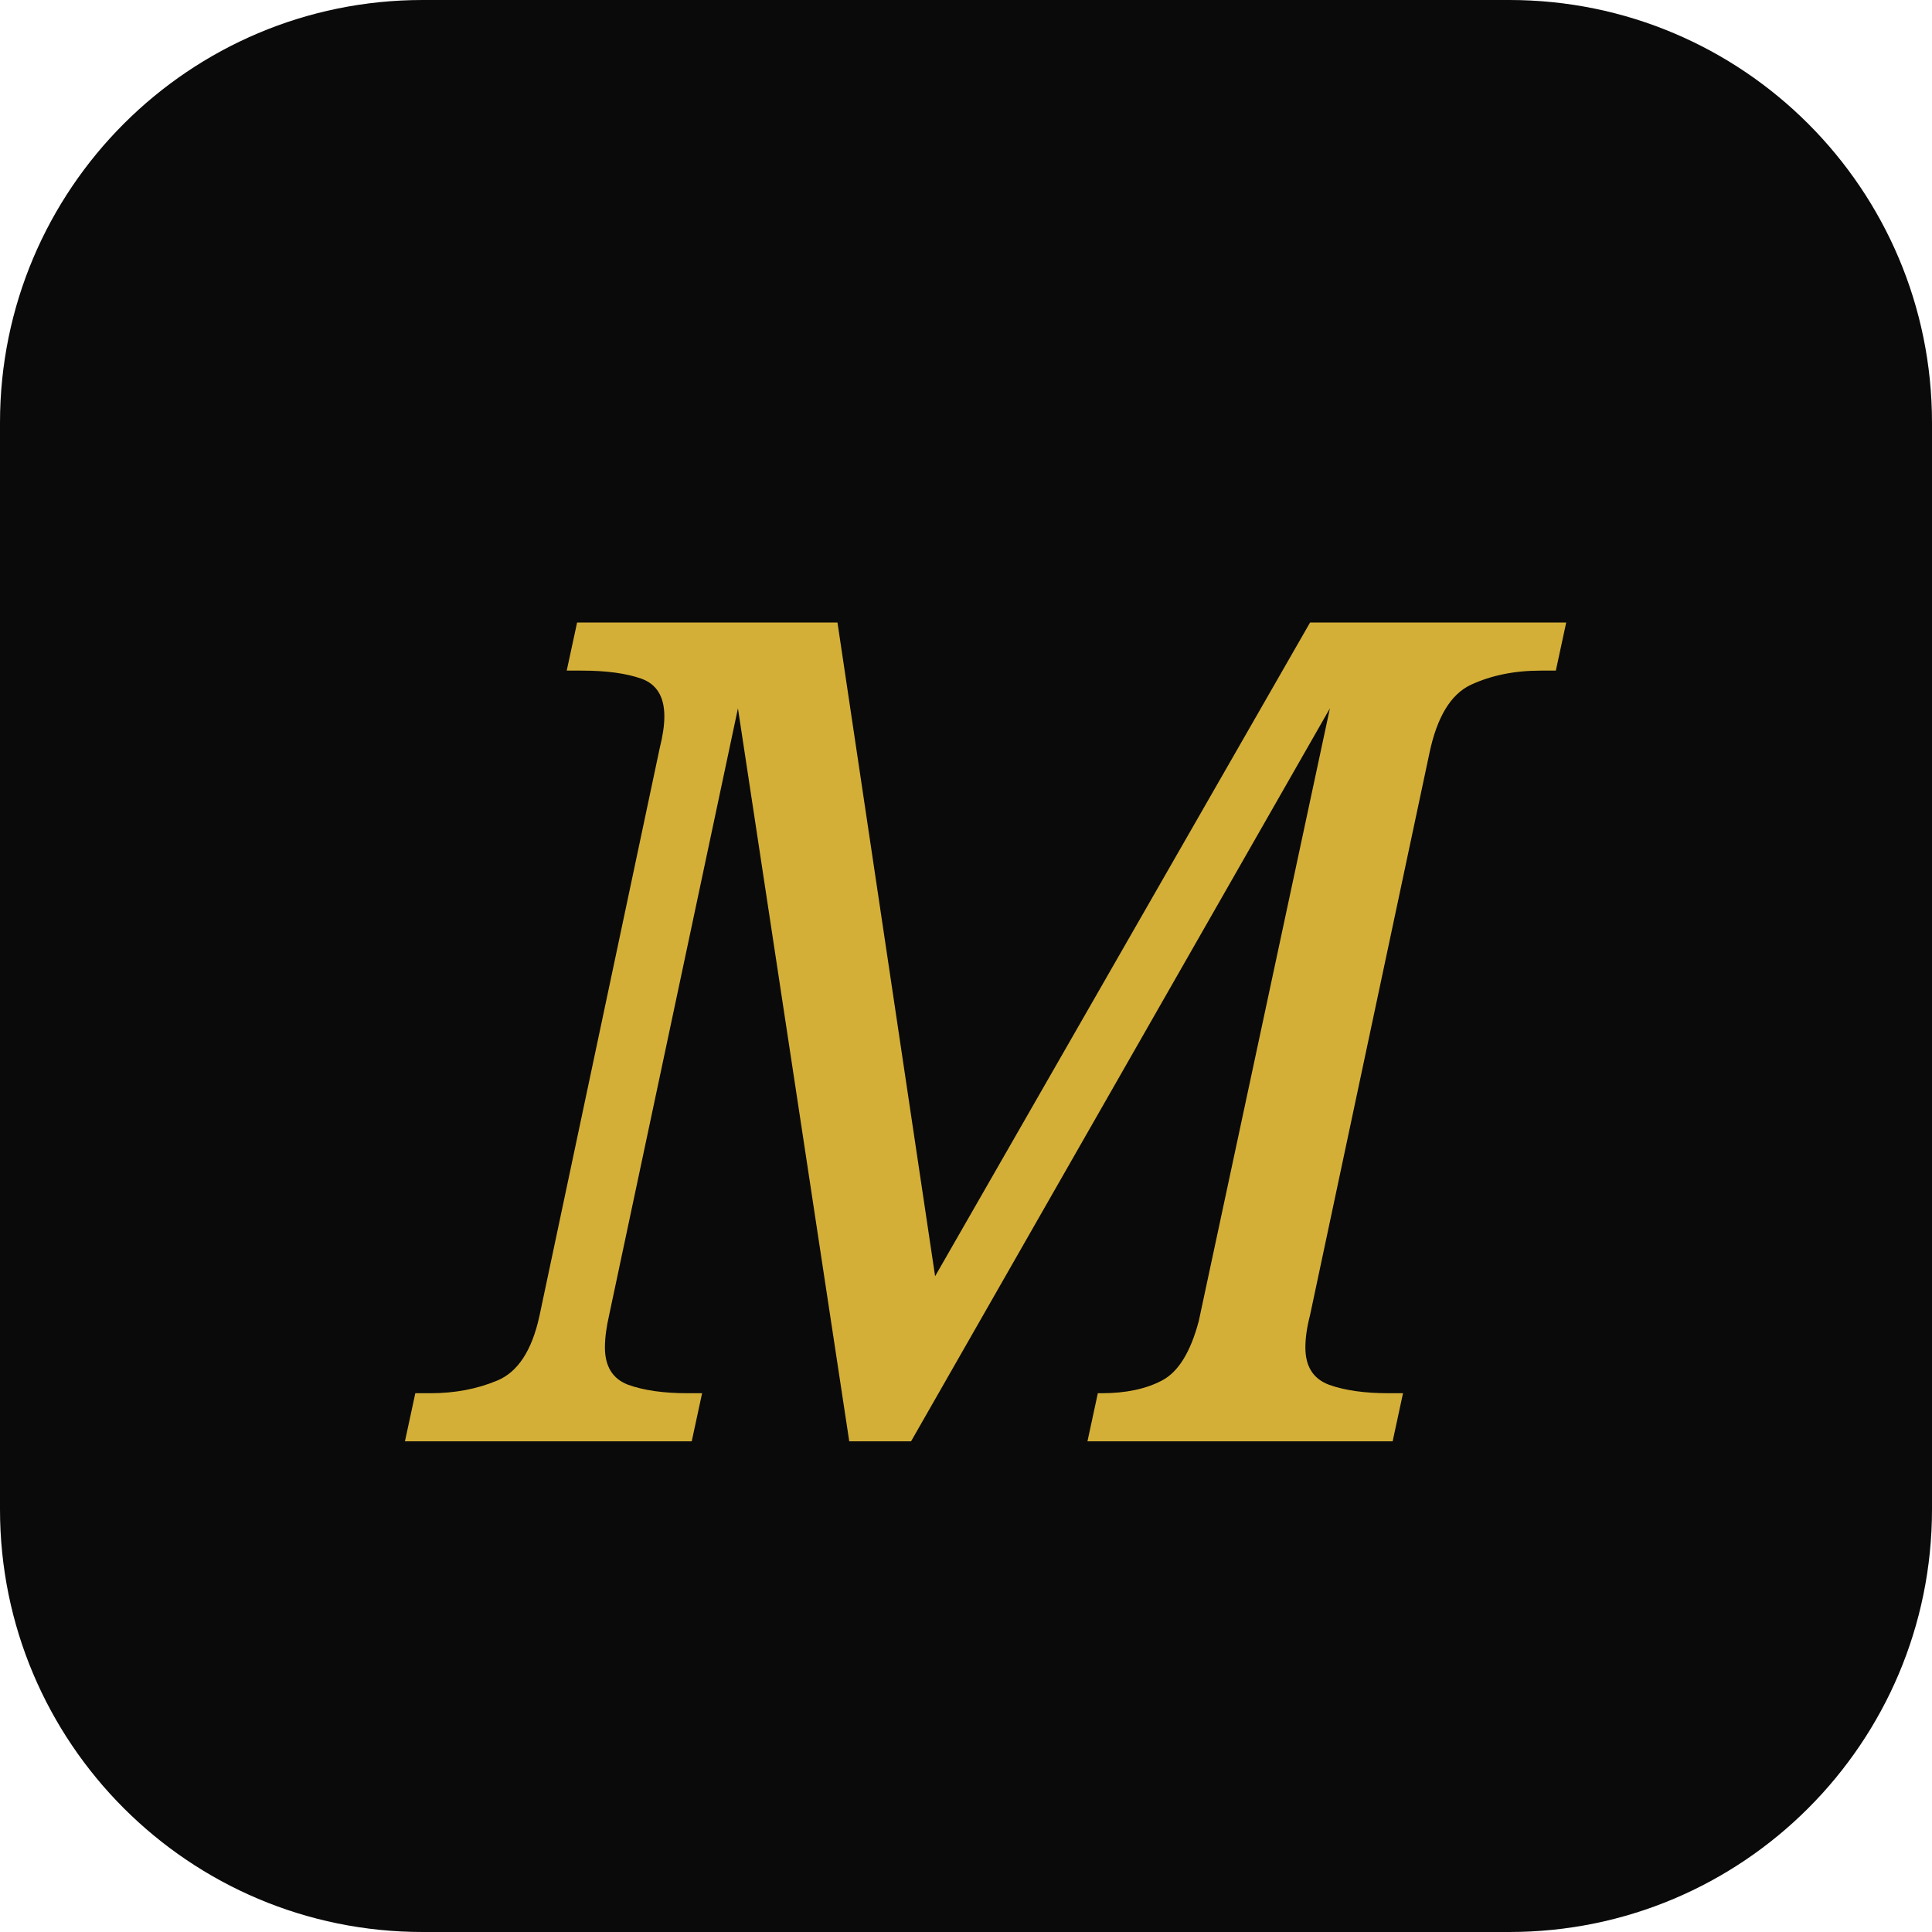
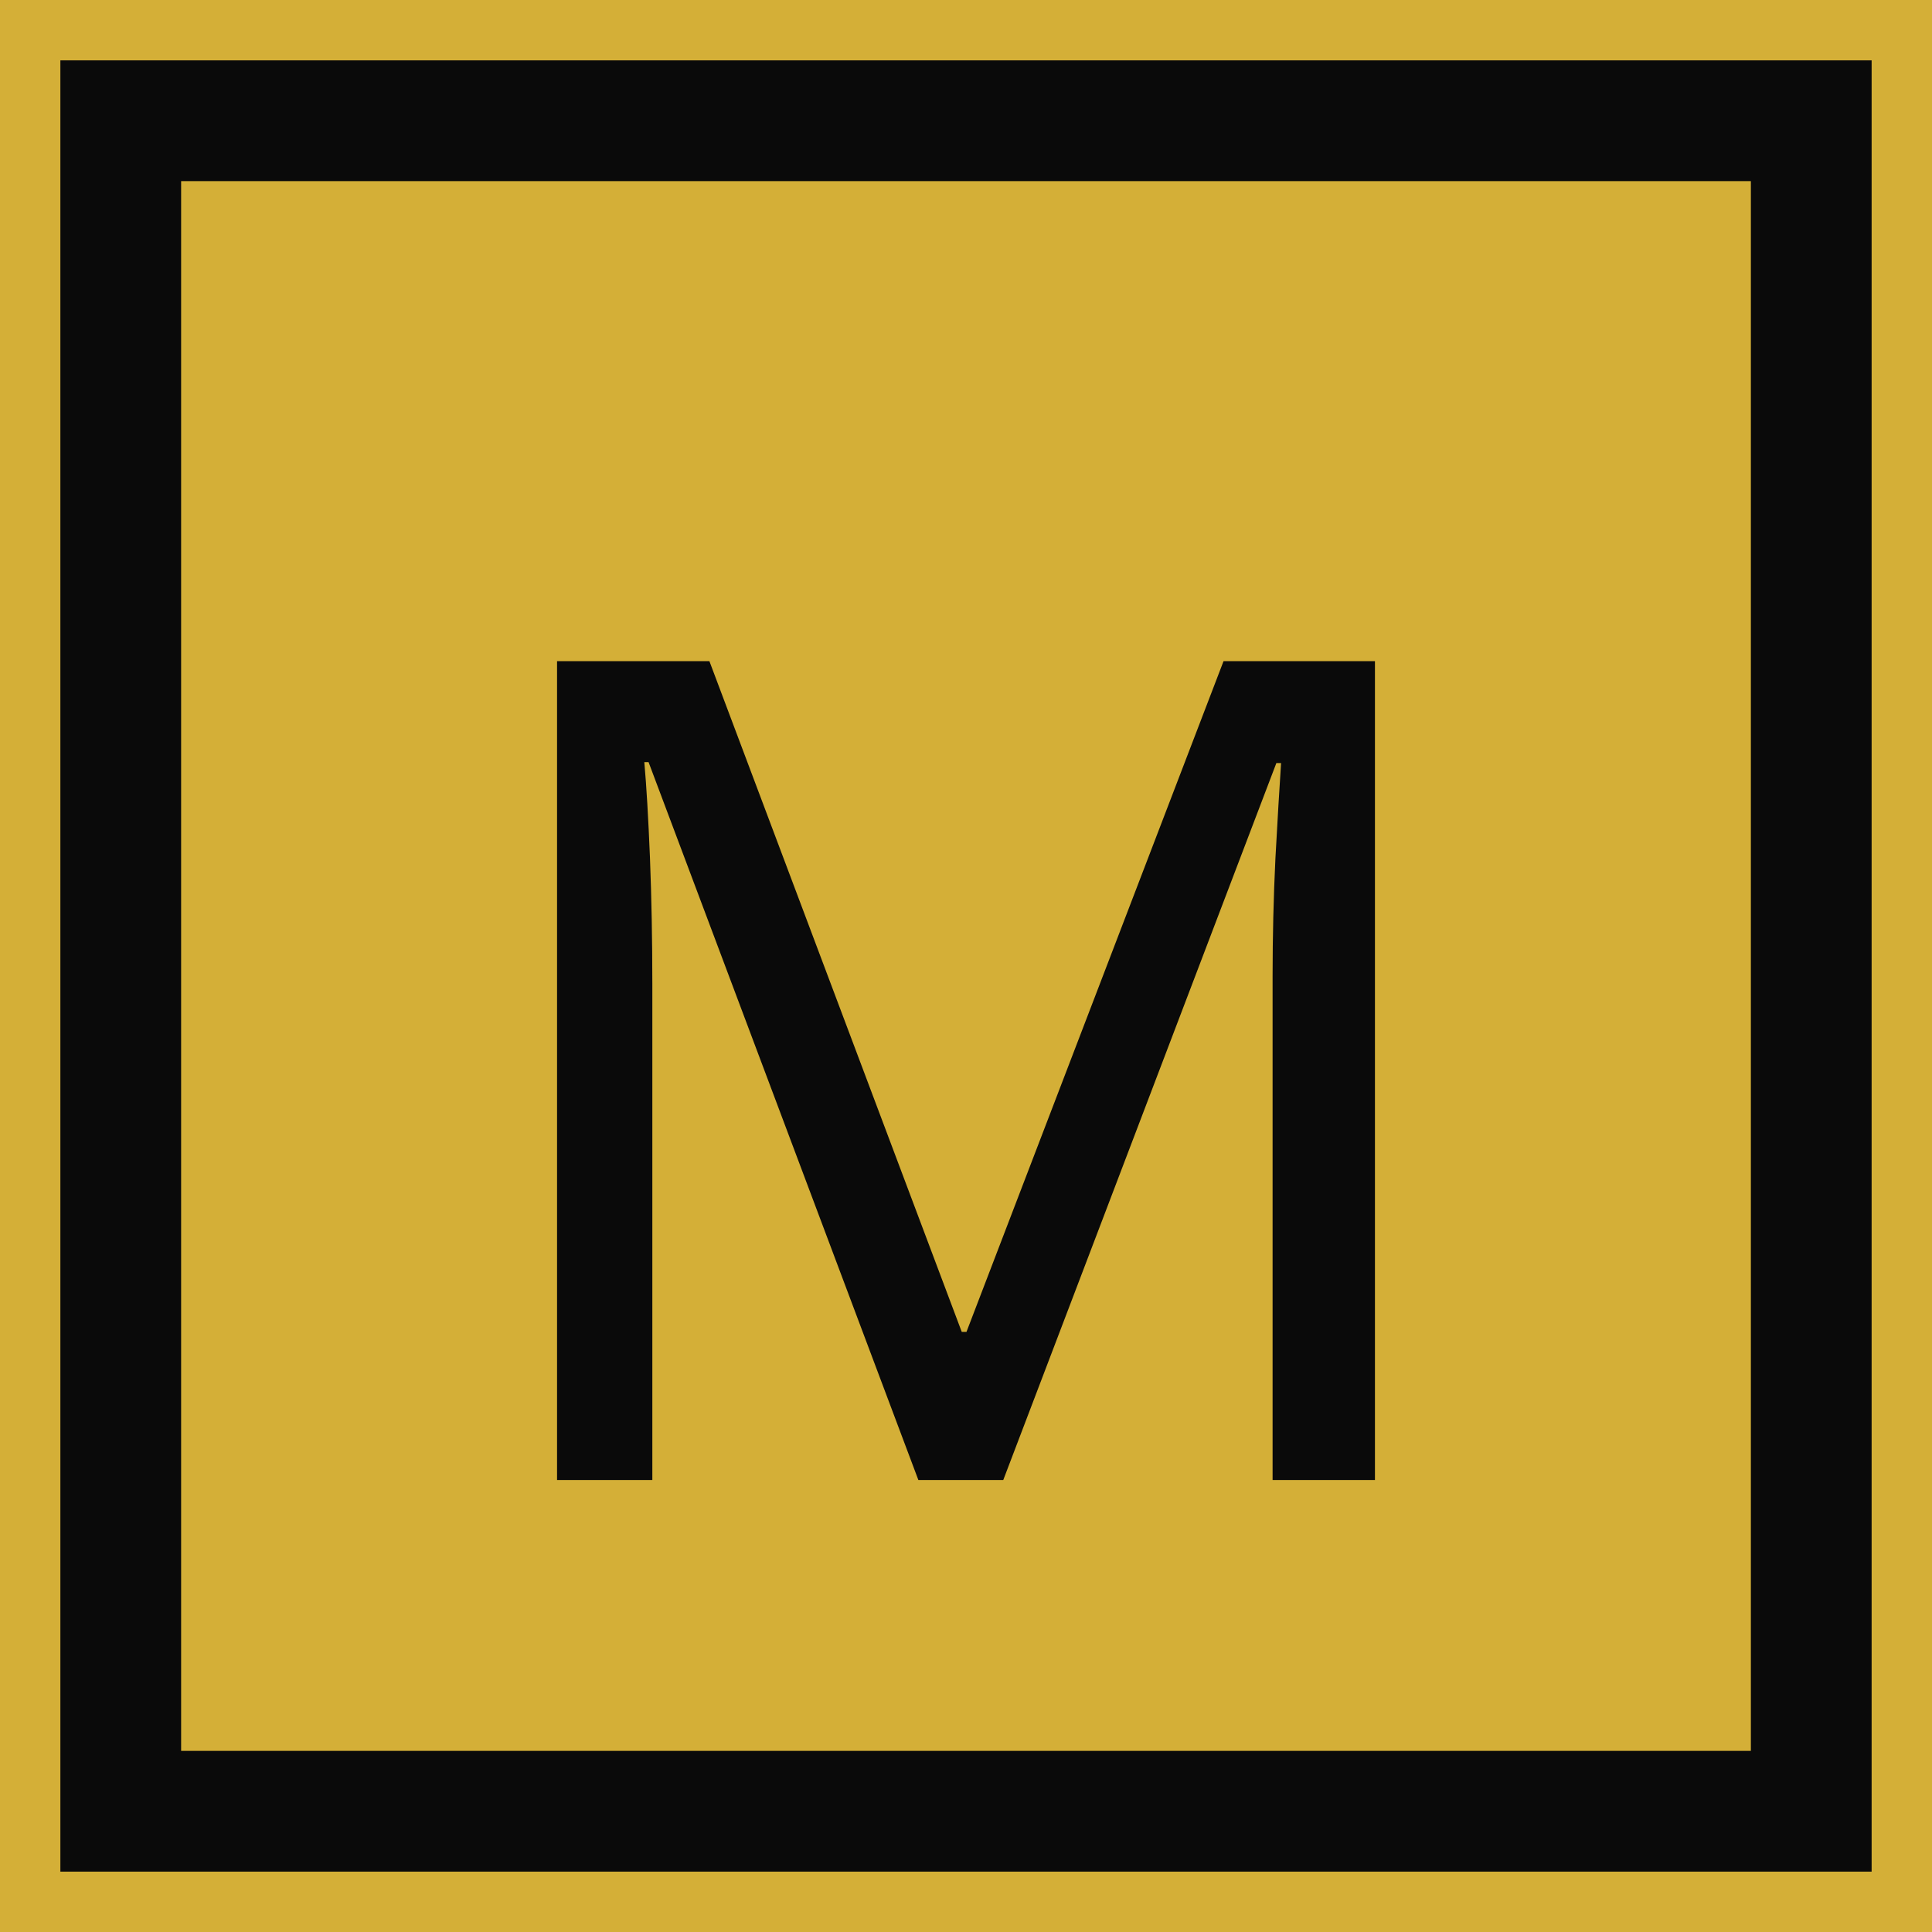
<svg xmlns="http://www.w3.org/2000/svg" viewBox="0 0 64 64">
-   <rect width="64" height="64" rx="14" fill="#0a0a0a" />
-   <text x="50%" y="54%" dominant-baseline="middle" text-anchor="middle" font-family="Georgia,serif" font-size="38" font-style="italic" fill="#d4af37">M</text>
+   <rect width="64" height="64" fill="#d4af37" />
+   <rect x="4" y="4" width="56" height="56" fill="none" stroke="#0a0a0a" stroke-width="4" />
+   <text x="50%" y="56%" dominant-baseline="middle" text-anchor="middle" font-family="Arial Black,Impact,sans-serif" font-size="38" fill="#0a0a0a">M</text>
</svg>
